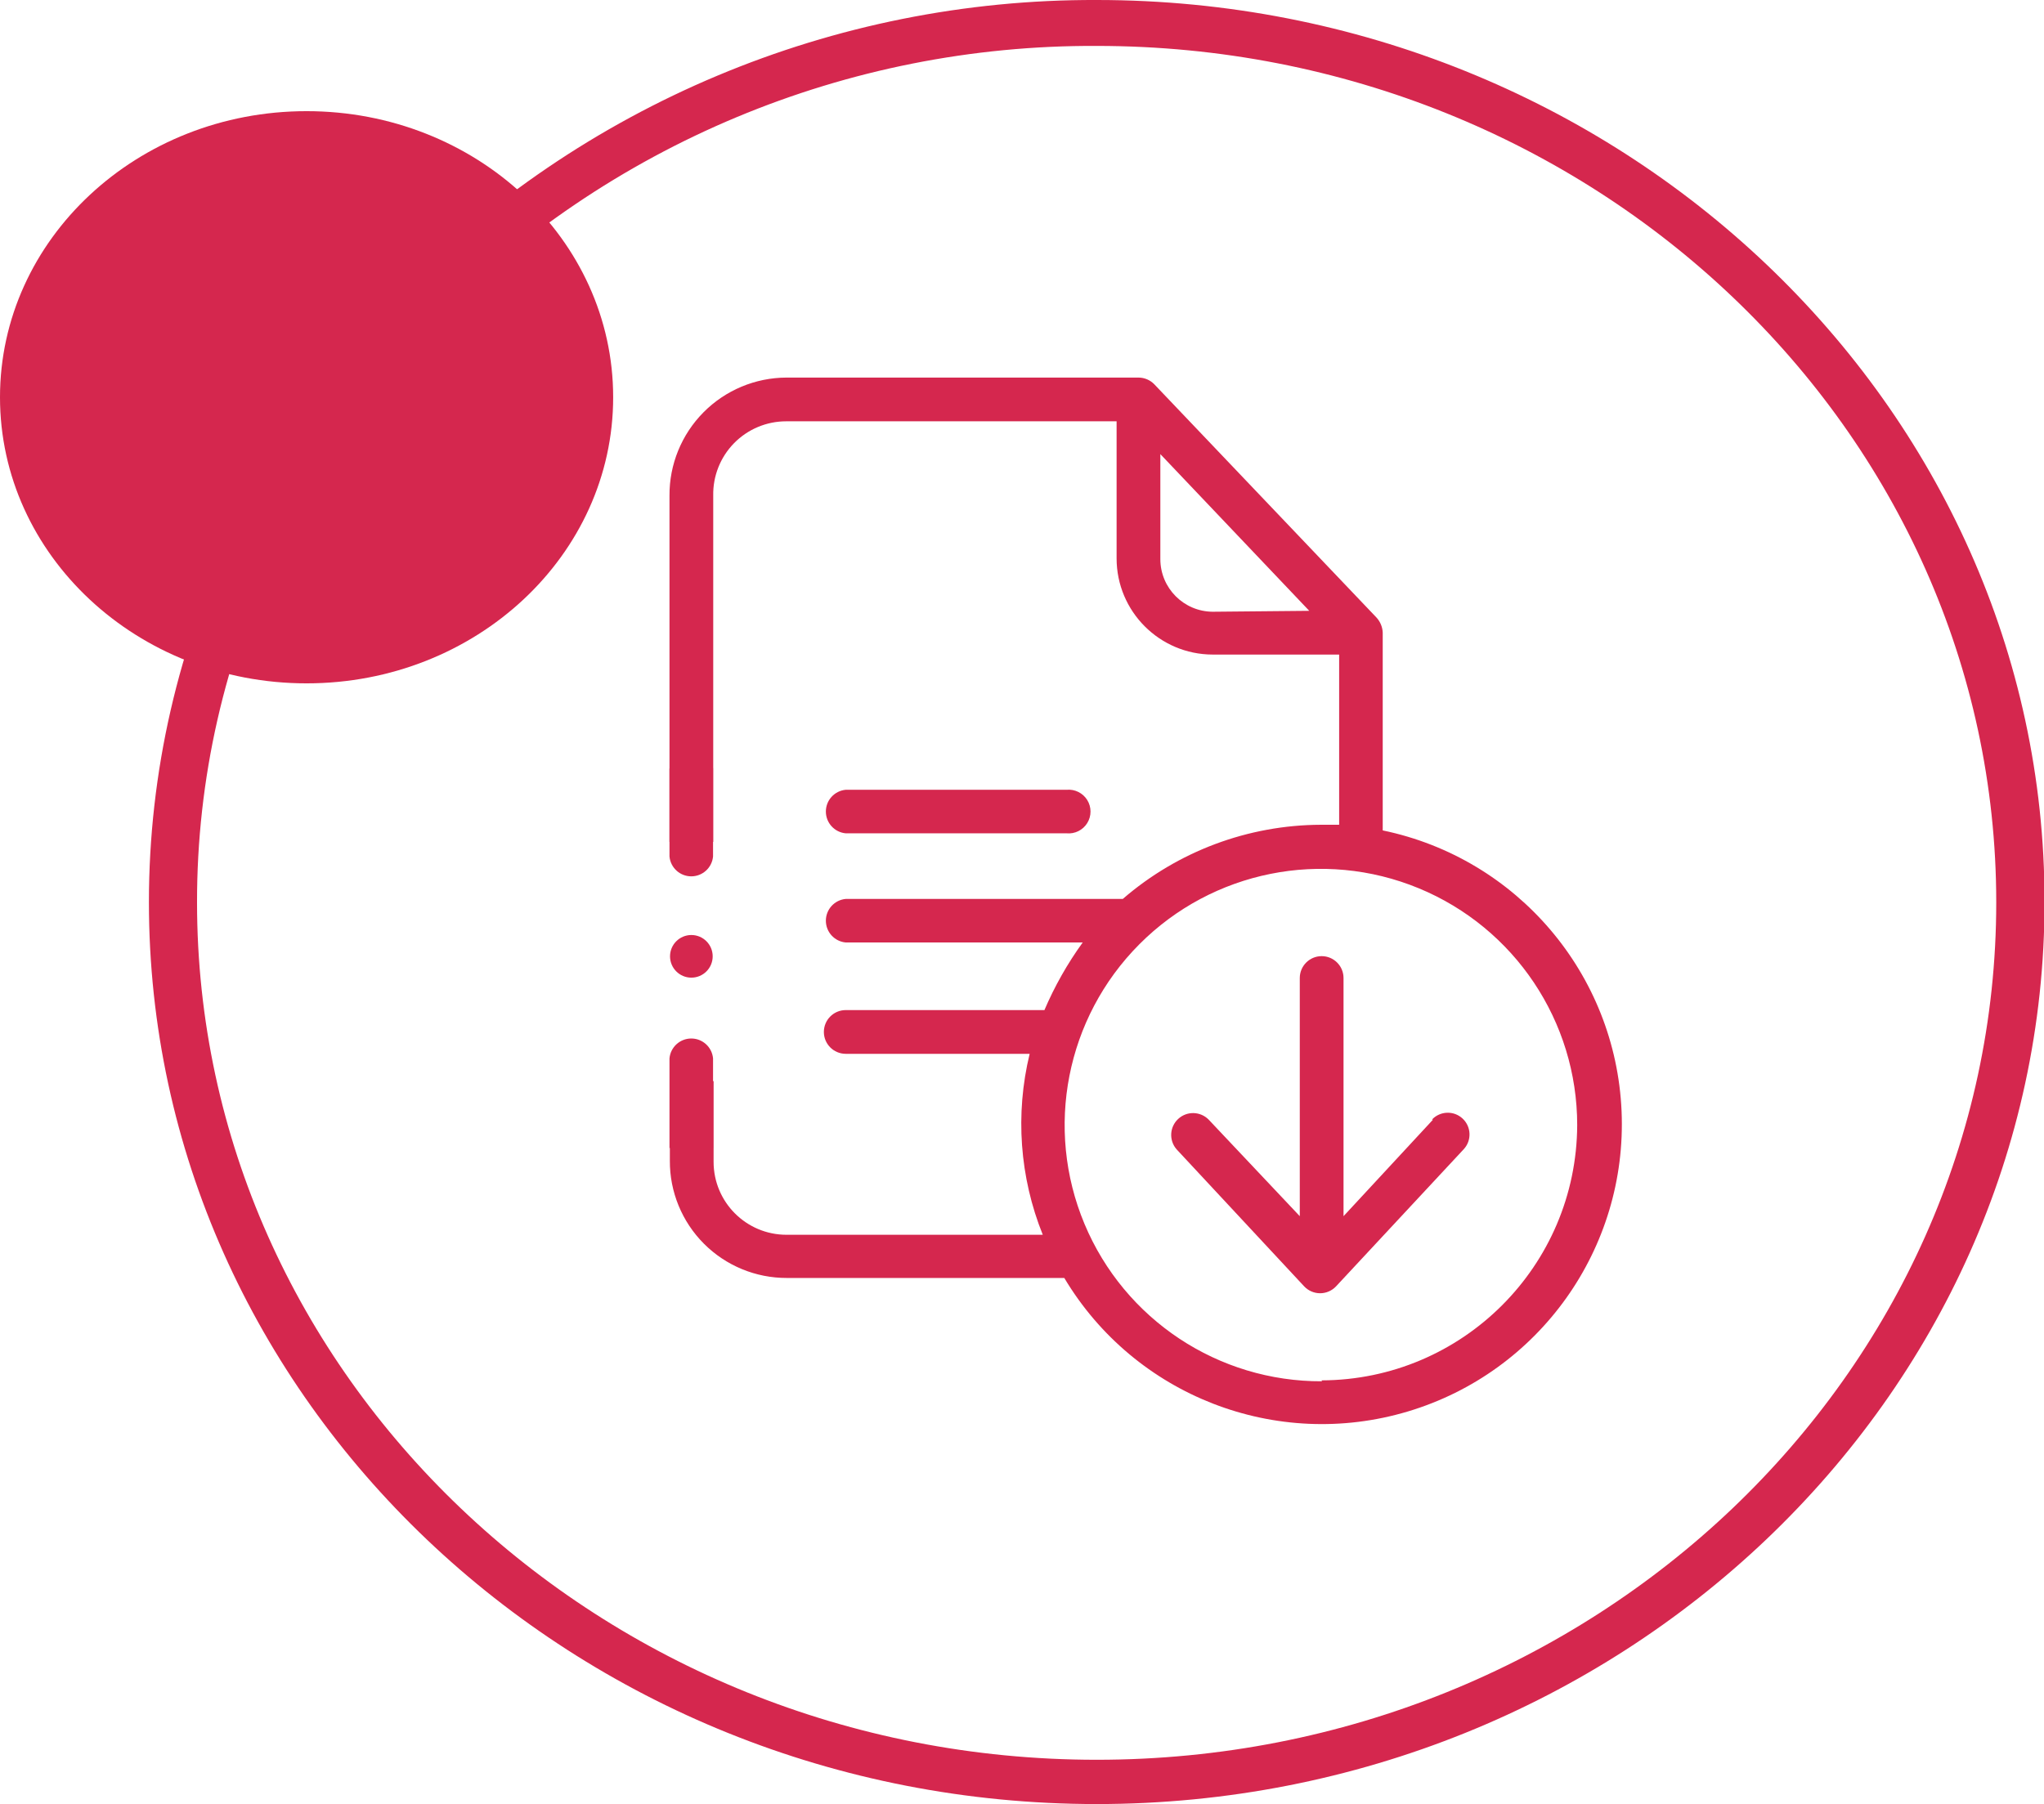
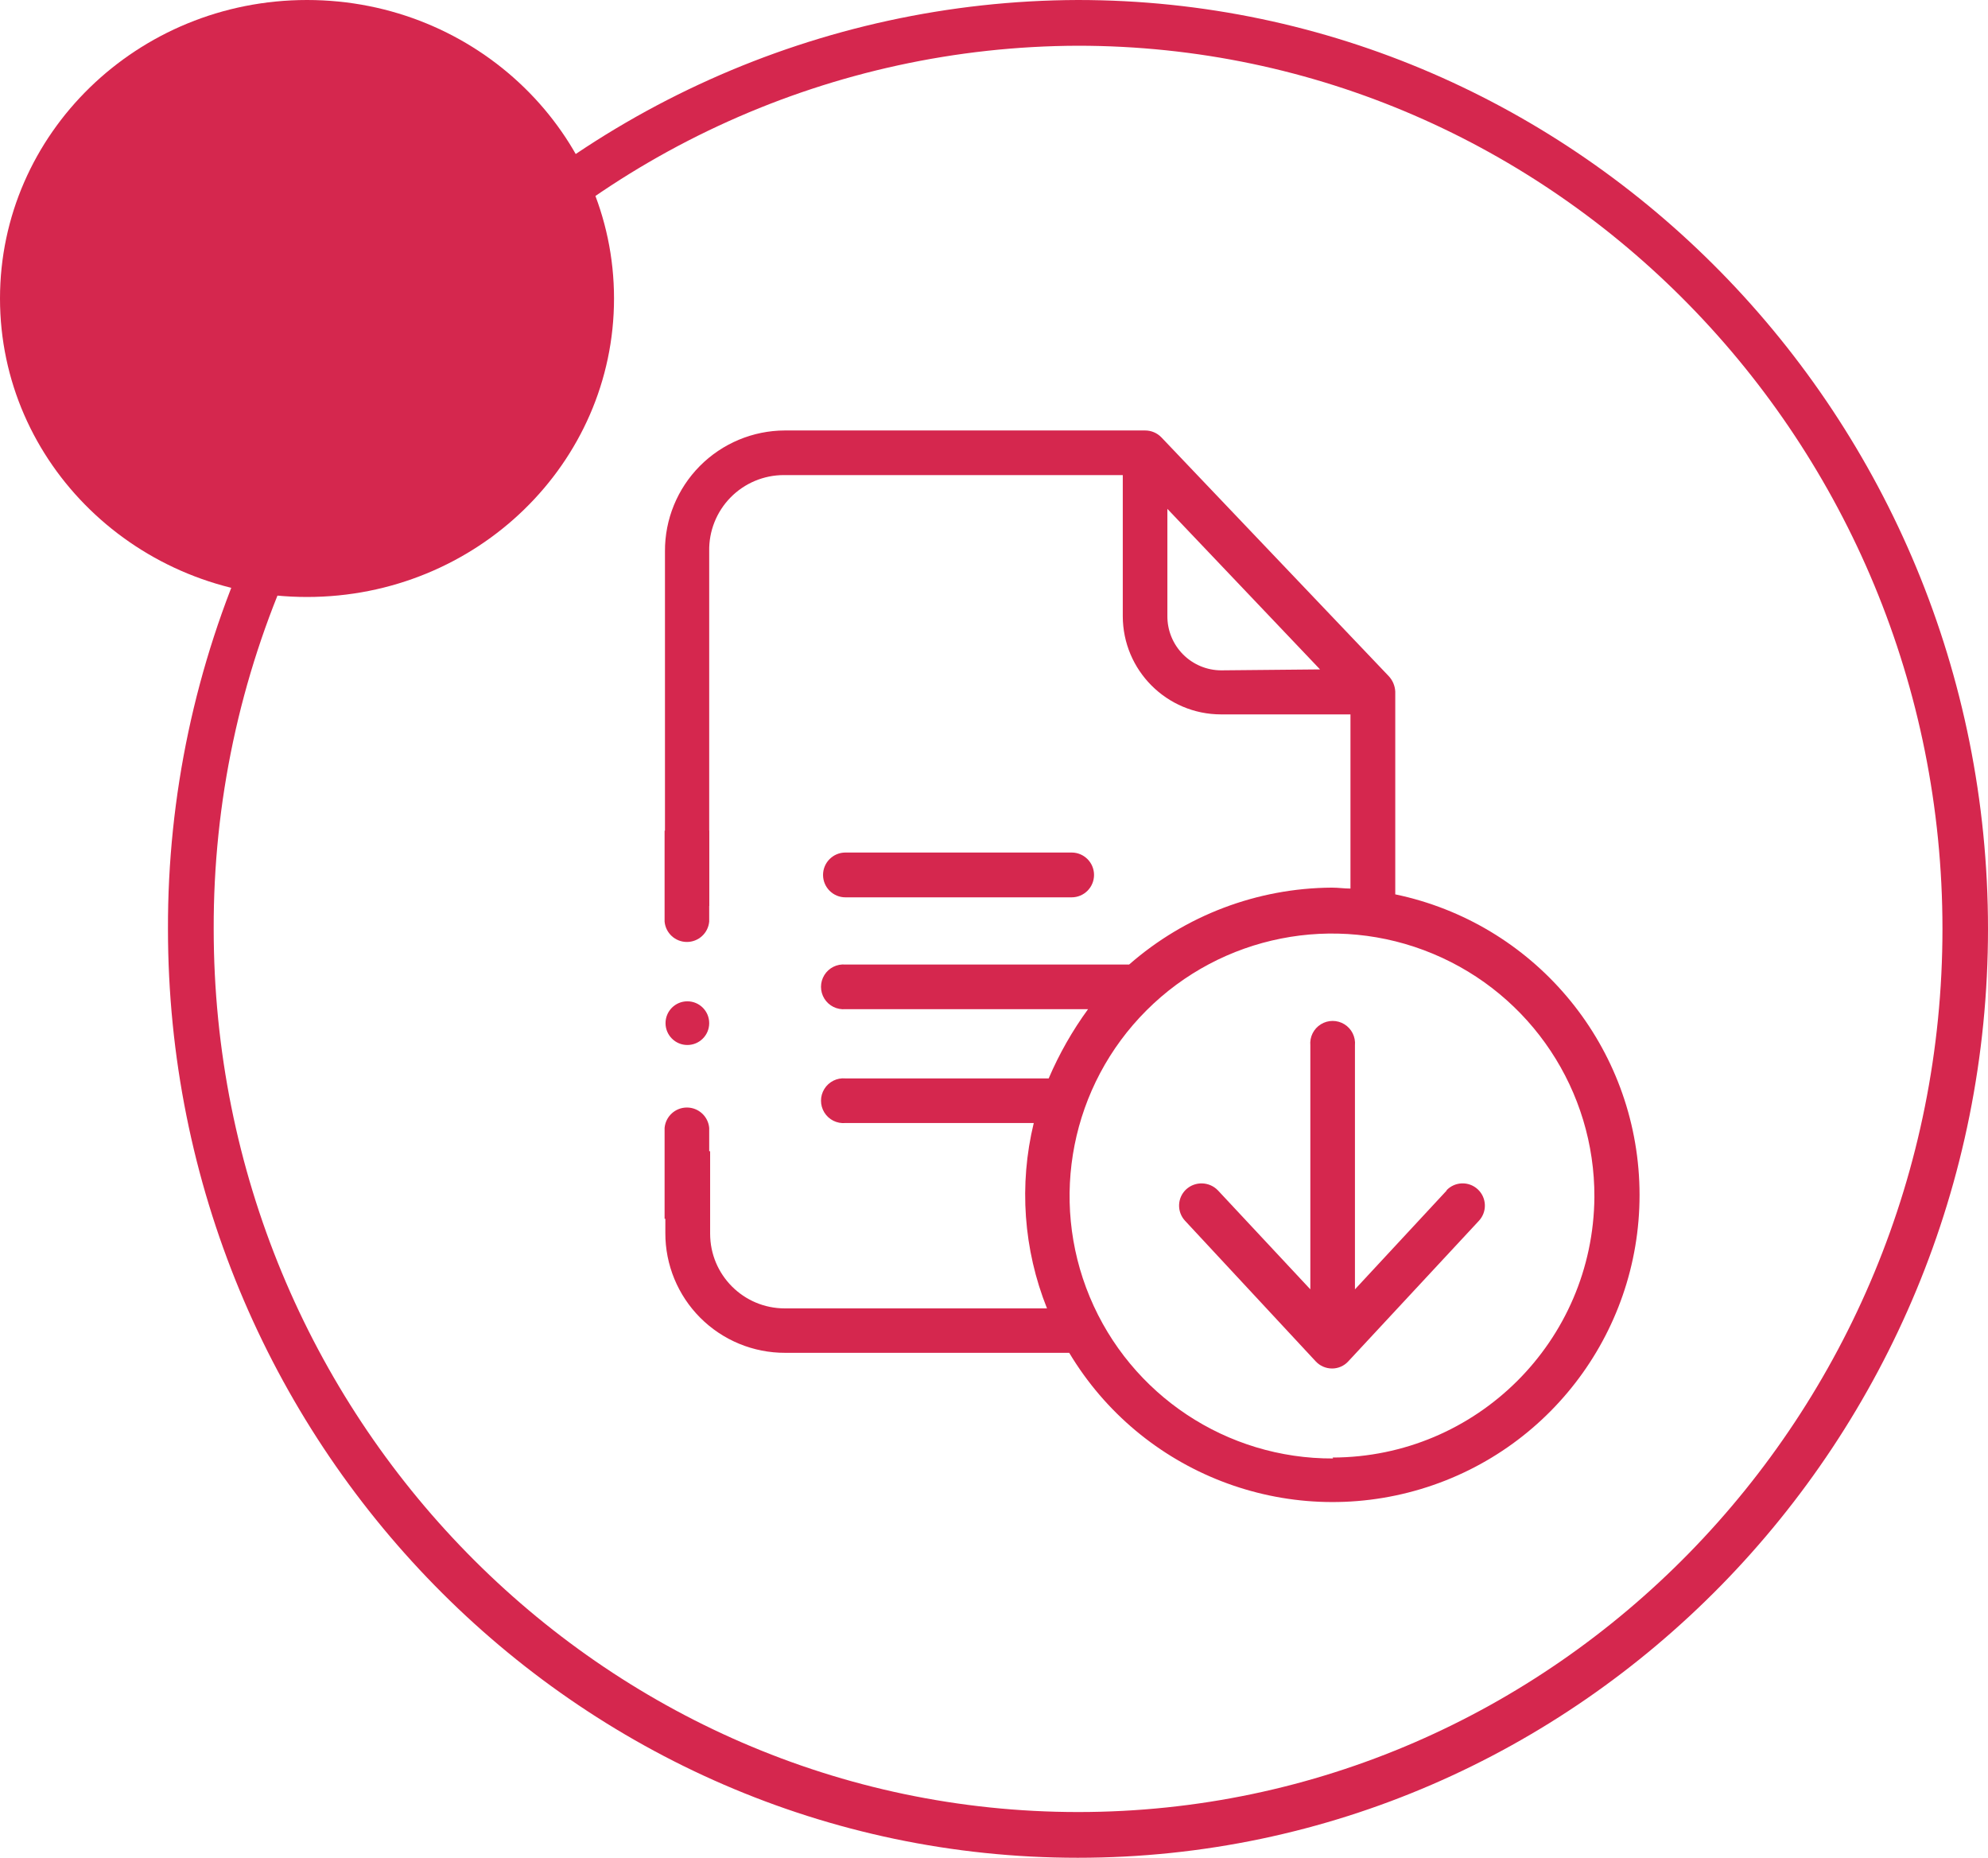
- <svg xmlns="http://www.w3.org/2000/svg" width="112.14" height="98.97" viewBox="0 0 112.14 98.97">
+ <svg xmlns="http://www.w3.org/2000/svg" width="106.52" height="99.52" viewBox="0 0 106.52 99.52">
  <g id="Слой_2" data-name="Слой 2">
    <g id="Слой_1-2" data-name="Слой 1">
+       <path d="M57.75,99.52C30.85,99.52,9,77.2,9,49.76a50.19,50.19,0,0,1,4.38-20.64A1.24,1.24,0,0,1,15,28.5a1.25,1.25,0,0,1,.62,1.63,47.66,47.66,0,0,0-4.17,19.63c0,26.09,20.78,47.31,46.32,47.31s46.31-21.22,46.31-47.31S83.29,2.45,57.75,2.45A46,46,0,0,0,23.57,17.83a1.23,1.23,0,0,1-1.83-1.64A48.49,48.49,0,0,1,57.75,0c26.89,0,48.77,22.32,48.77,49.76S84.64,99.52,57.75,99.52Z" fill="#d5274e" />
      <g>
        <g>
-           <path d="M39.12,63V58.08a1.2,1.2,0,0,0-2.39,0V63Z" fill="#d5274e" />
-           <path d="M39.12,42.15V47a1.2,1.2,0,0,1-2.39,0V42.17Z" fill="#d5274e" />
-           <circle cx="37.93" cy="52.48" r="1.17" fill="#d5274e" />
+           <path d="M38,65.31V60.42a1.2,1.2,0,0,0-2.39,0v4.87Z" fill="#d5274e" />
+           <path d="M38,44.49v4.88a1.2,1.2,0,0,1-2.39,0V44.5Z" fill="#d5274e" />
+           <circle cx="36.83" cy="54.81" r="1.17" fill="#d5274e" />
        </g>
        <g id="surface1">
-           <path d="M75.86,45.57V34.71a1.3,1.3,0,0,0-.35-.83L63.33,21.09a1.21,1.21,0,0,0-.87-.37H43.15a6.44,6.44,0,0,0-6.42,6.48v19h2.4v-19a4,4,0,0,1,4-4.08H61.26v7.52a5.28,5.28,0,0,0,5.27,5.28h6.94v9.34c-.36,0-.65,0-1,0A16.69,16.69,0,0,0,61.6,49.33H46.4a1.2,1.2,0,0,0,0,2.39h13a19.27,19.27,0,0,0-2.1,3.71H46.4a1.2,1.2,0,0,0,0,2.4H56.49a16.29,16.29,0,0,0,.72,9.93H43.15v0a4,4,0,0,1-4-4V59.33h-2.4v4.37a6.4,6.4,0,0,0,6.42,6.43H58.39A16.46,16.46,0,1,0,75.86,45.57Zm-9.33-12a2.89,2.89,0,0,1-2.87-2.88V24.92l8.17,8.6Zm6,42.23a14.06,14.06,0,1,1,14-14.06A14.07,14.07,0,0,1,72.5,75.75Z" fill="#d5274e" />
-           <path d="M46.4,45.73H58.52a1.2,1.2,0,1,0,0-2.39H46.4a1.2,1.2,0,0,0,0,2.39Z" fill="#d5274e" />
-           <path d="M78.62,61.44l-4.91,5.3V53.67a1.2,1.2,0,0,0-2.4,0V66.74l-5-5.3a1.2,1.2,0,0,0-1.76,1.63l7,7.52a1.2,1.2,0,0,0,1.75,0l7-7.52a1.19,1.19,0,1,0-1.74-1.63Z" fill="#d5274e" />
+           <path d="M74.76,47.91V37.05a1.3,1.3,0,0,0-.35-.83L62.23,23.43a1.21,1.21,0,0,0-.87-.37H42.05a6.44,6.44,0,0,0-6.42,6.47v19H38v-19a4,4,0,0,1,4-4.08H60.16V33a5.27,5.27,0,0,0,5.27,5.27h6.93V47.6c-.35,0-.64-.05-1-.05A16.64,16.64,0,0,0,60.5,51.67H45.3a1.2,1.2,0,1,0,0,2.39h13a19,19,0,0,0-2.11,3.71H45.3a1.2,1.2,0,1,0,0,2.39H55.39a16.37,16.37,0,0,0,.71,9.93H42.05a4,4,0,0,1-4-4V61.67h-2.4v4.38a6.4,6.4,0,0,0,6.42,6.42H57.29A16.45,16.45,0,1,0,74.76,47.91Zm-9.33-12A2.89,2.89,0,0,1,62.55,33V27.26l8.18,8.6Zm6,42.22a14.06,14.06,0,1,1,14-14A14.06,14.06,0,0,1,71.4,78.08Z" fill="#d5274e" />
+           <path d="M45.3,48.07H57.42a1.2,1.2,0,0,0,0-2.4H45.3a1.2,1.2,0,1,0,0,2.4Z" fill="#d5274e" />
+           <path d="M77.52,63.77l-4.92,5.3V56a1.2,1.2,0,1,0-2.39,0V69.07l-4.95-5.3a1.22,1.22,0,0,0-1.7-.06,1.19,1.19,0,0,0-.06,1.69l7,7.53a1.2,1.2,0,0,0,.87.38,1.17,1.17,0,0,0,.87-.38l7-7.53a1.19,1.19,0,1,0-1.74-1.63Z" fill="#d5274e" />
        </g>
      </g>
-       <path d="M60.17,99c-28.66,0-52-22.2-52-49.49A47.08,47.08,0,0,1,12.87,29a1.35,1.35,0,0,1,1.72-.62A1.19,1.19,0,0,1,15.25,30a44.87,44.87,0,0,0-4.44,19.52c0,25.94,22.14,47.05,49.36,47.05s49.35-21.11,49.35-47.05-22.14-47-49.35-47A50.62,50.62,0,0,0,23.75,17.73a1.37,1.37,0,0,1-1.84.09,1.15,1.15,0,0,1-.1-1.72A53.31,53.31,0,0,1,60.17,0c28.65,0,52,22.2,52,49.48S88.82,99,60.17,99Z" fill="#d5274e" />
-       <ellipse cx="16.82" cy="21.8" rx="16.82" ry="15.7" fill="#d5274e" />
+       <ellipse cx="16.45" cy="15.99" rx="16.45" ry="15.99" fill="#d5274e" />
    </g>
  </g>
</svg>
